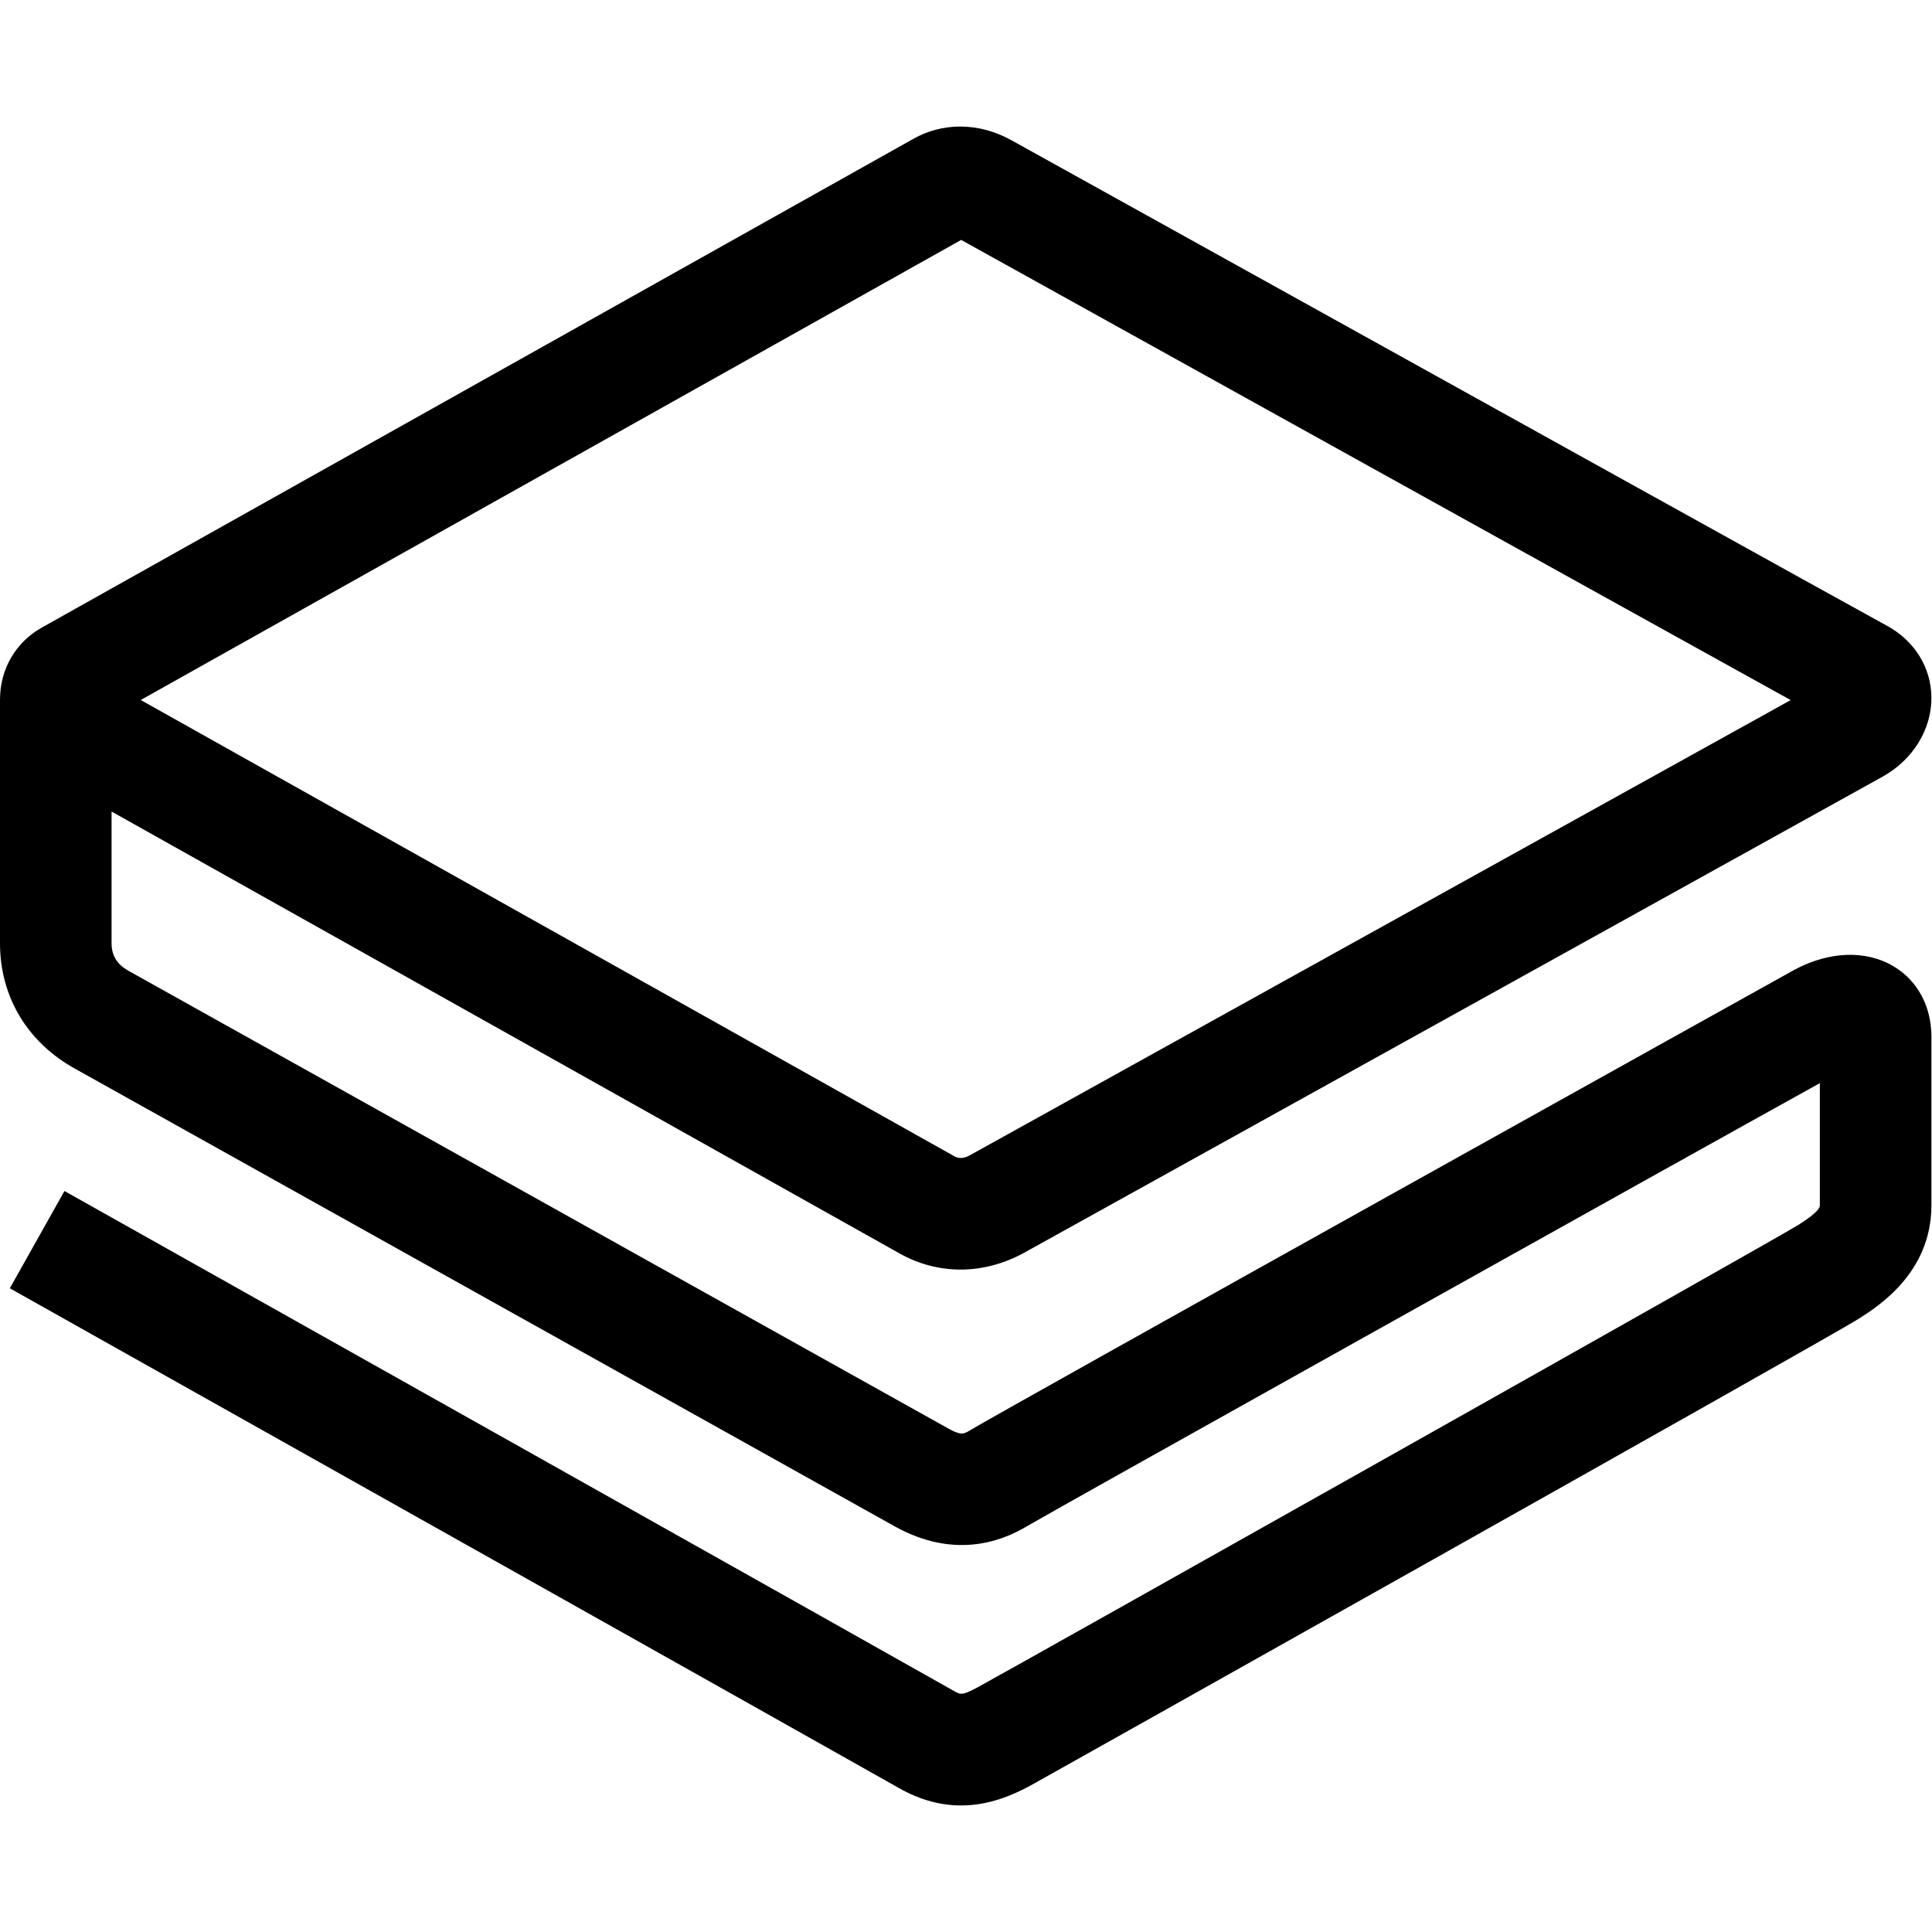
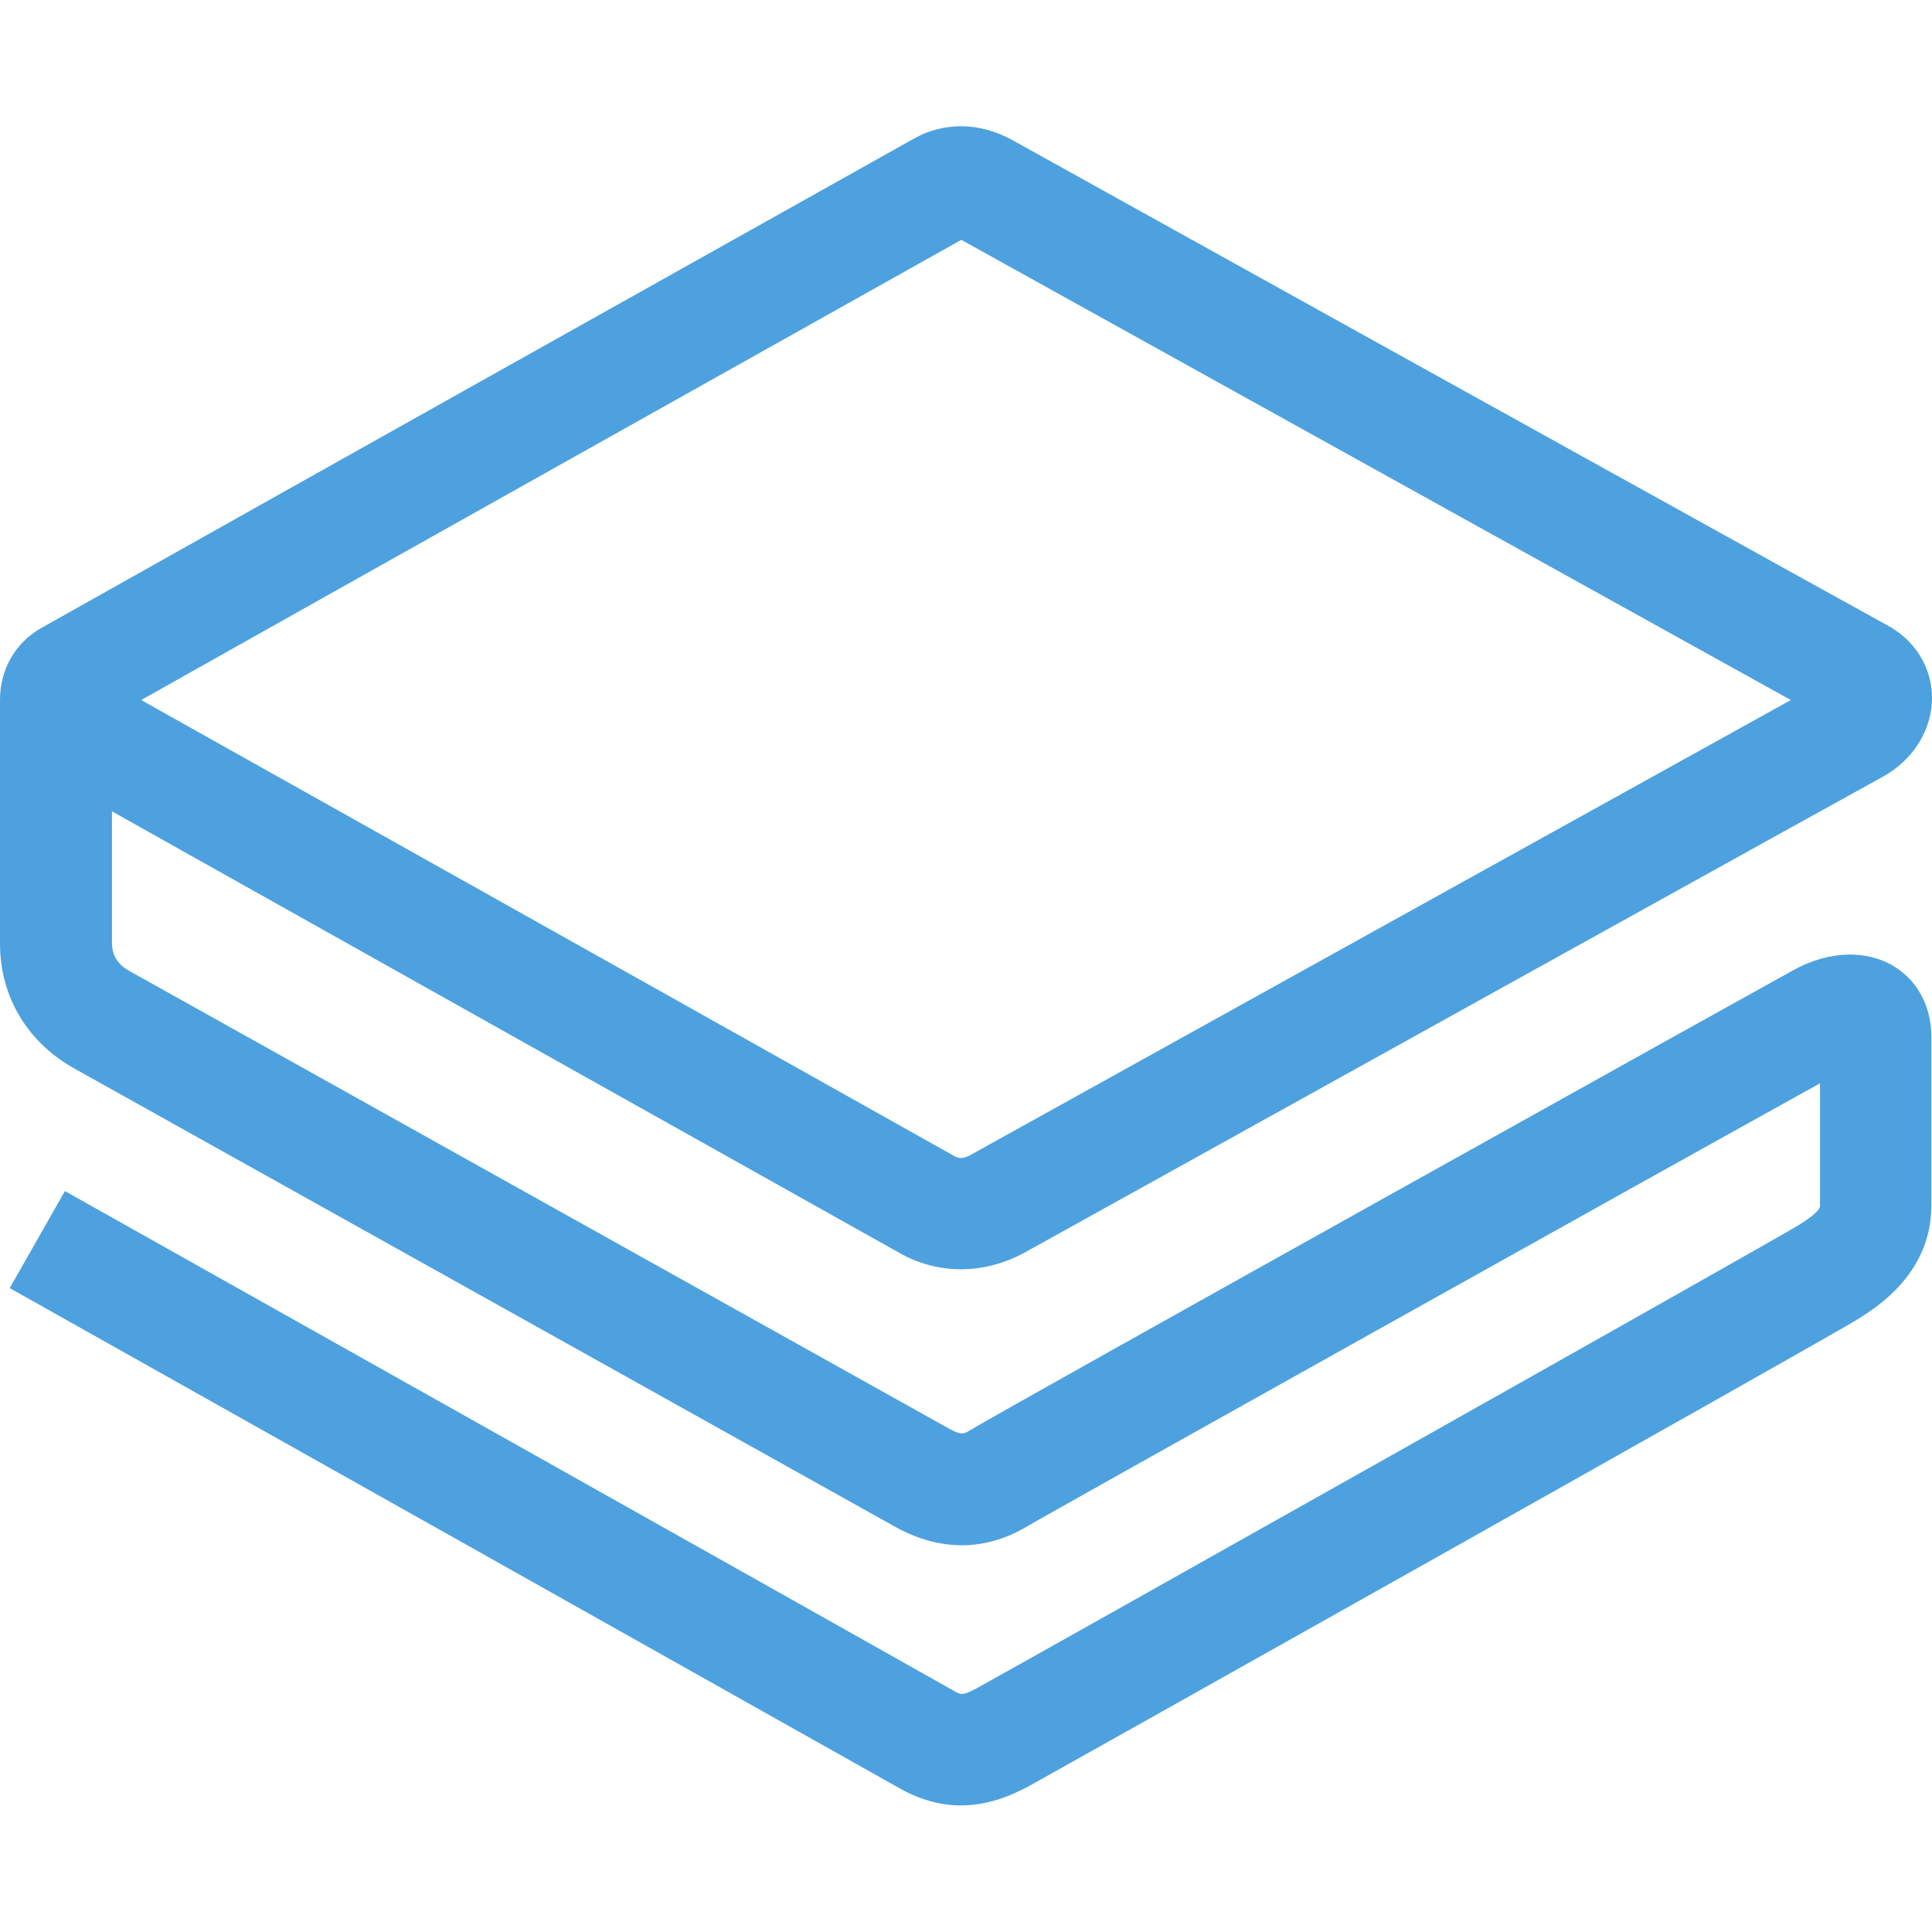
- <svg xmlns="http://www.w3.org/2000/svg" width="595.279" height="595.281" viewBox="0 0 595.279 595.281">
-   <path d="M583.452 297.74c-8.46-5.065-19.863-4.672-30.501 1.035-1.759.944-244.654 136.193-254.136 141.963-1.75 1.063-2.625 1.603-6.298-.403-3.984-2.172-247.491-138.222-252.74-141.109-2.319-1.28-5.403-3.56-5.403-8.579v-40.598C96.223 284.73 268.49 381.339 277.28 386.267c5.721 3.212 12.181 4.911 18.681 4.911 6.708 0 13.5-1.808 19.656-5.218 50.836-28.199 258.129-143.155 264.393-146.628 9.388-5.204 15.171-14.574 15.089-24.453-.077-9.288-5.28-17.587-13.924-22.197-5.024-2.68-142.465-78.933-269.411-149.405-5.122-2.839-10.479-4.286-15.921-4.286a29.344 29.344 0 0 0-14.347 3.743 4857232.06 4857232.06 0 0 0-268.61 150.63C4.808 197.894-.011 206.201 0 215.588c0 .034.006.063.006.094H0v74.964c0 16.48 8.461 30.582 23.214 38.693 5.147 2.837 248.71 138.915 252.851 141.172 17.408 9.492 31.692 5.024 40.599-.397 5.65-3.405 199.61-111.763 244.061-136.38v37.657c0 .46 0 1.853-6.64 6.036-8.608 5.326-241.883 136.511-252.916 142.49-4.718 2.559-5.303 2.217-7.241 1.104-8.39-4.82-263.222-147.959-274.067-154.053L3.027 396.941c2.654 1.495 265.532 149.152 273.78 153.888 6.955 3.996 13.44 5.462 19.312 5.462 8.621 0 15.913-3.166 21.423-6.15 1.919-1.04 245.263-137.573 254.85-143.621 6.21-3.91 22.708-14.313 22.708-35.128v-51.919c-.001-9.38-4.244-17.304-11.648-21.733zM296.156 73.922c54.056 30.012 208.972 115.999 255.583 141.785-45.32 25.127-208.483 115.616-252.792 140.188-1.841 1.018-3.379 1.217-4.848.393-9.197-5.161-197.183-110.585-250.734-140.606 48.937-27.446 213.689-119.836 252.791-141.76z" />
+ <svg xmlns="http://www.w3.org/2000/svg" version="1.1" id="Layer_1" x="0px" y="0px" viewBox="0 0 595.3 595.3" style="enable-background:new 0 0 595.3 595.3;" xml:space="preserve">
+   <style type="text/css">
+ 	.st0{fill:#4DA1DF;}
+ </style>
+   <path class="st0" d="M583.5,297.7c-8.5-5.1-19.9-4.7-30.5,1c-1.8,0.9-244.7,136.2-254.1,142c-1.8,1.1-2.6,1.6-6.3-0.4  c-4-2.2-247.5-138.2-252.7-141.1c-2.3-1.3-5.4-3.6-5.4-8.6V250c61.8,34.7,234.1,131.3,242.9,136.2c5.7,3.2,12.2,4.9,18.7,4.9  c6.7,0,13.5-1.8,19.7-5.2c50.8-28.2,258.1-143.2,264.4-146.6c9.4-5.2,15.2-14.6,15.1-24.5c-0.1-9.3-5.3-17.6-13.9-22.2  c-5-2.7-142.5-78.9-269.4-149.4c-5.1-2.8-10.5-4.3-15.9-4.3c-5,0-10,1.3-14.3,3.7C192,92.9,102.4,143.1,12.9,193.4  C4.8,197.9,0,206.2,0,215.6c0,0,0,0.1,0,0.1h0v75c0,16.5,8.5,30.6,23.2,38.7c5.1,2.8,248.7,138.9,252.9,141.2  c17.4,9.5,31.7,5,40.6-0.4c5.6-3.4,199.6-111.8,244.1-136.4v37.7c0,0.5,0,1.9-6.6,6c-8.6,5.3-241.9,136.5-252.9,142.5  c-4.7,2.6-5.3,2.2-7.2,1.1c-8.4-4.8-263.2-148-274.1-154.1L3,396.9c2.7,1.5,265.5,149.2,273.8,153.9c7,4,13.4,5.5,19.3,5.5  c8.6,0,15.9-3.2,21.4-6.2c1.9-1,245.3-137.6,254.9-143.6c6.2-3.9,22.7-14.3,22.7-35.1v-51.9C595.1,310.1,590.9,302.2,583.5,297.7  L583.5,297.7z M296.2,73.9c54.1,30,209,116,255.6,141.8c-45.3,25.1-208.5,115.6-252.8,140.2c-1.8,1-3.4,1.2-4.8,0.4  c-9.2-5.2-197.2-110.6-250.7-140.6C92.3,188.2,257.1,95.8,296.2,73.9L296.2,73.9z" />
</svg>
